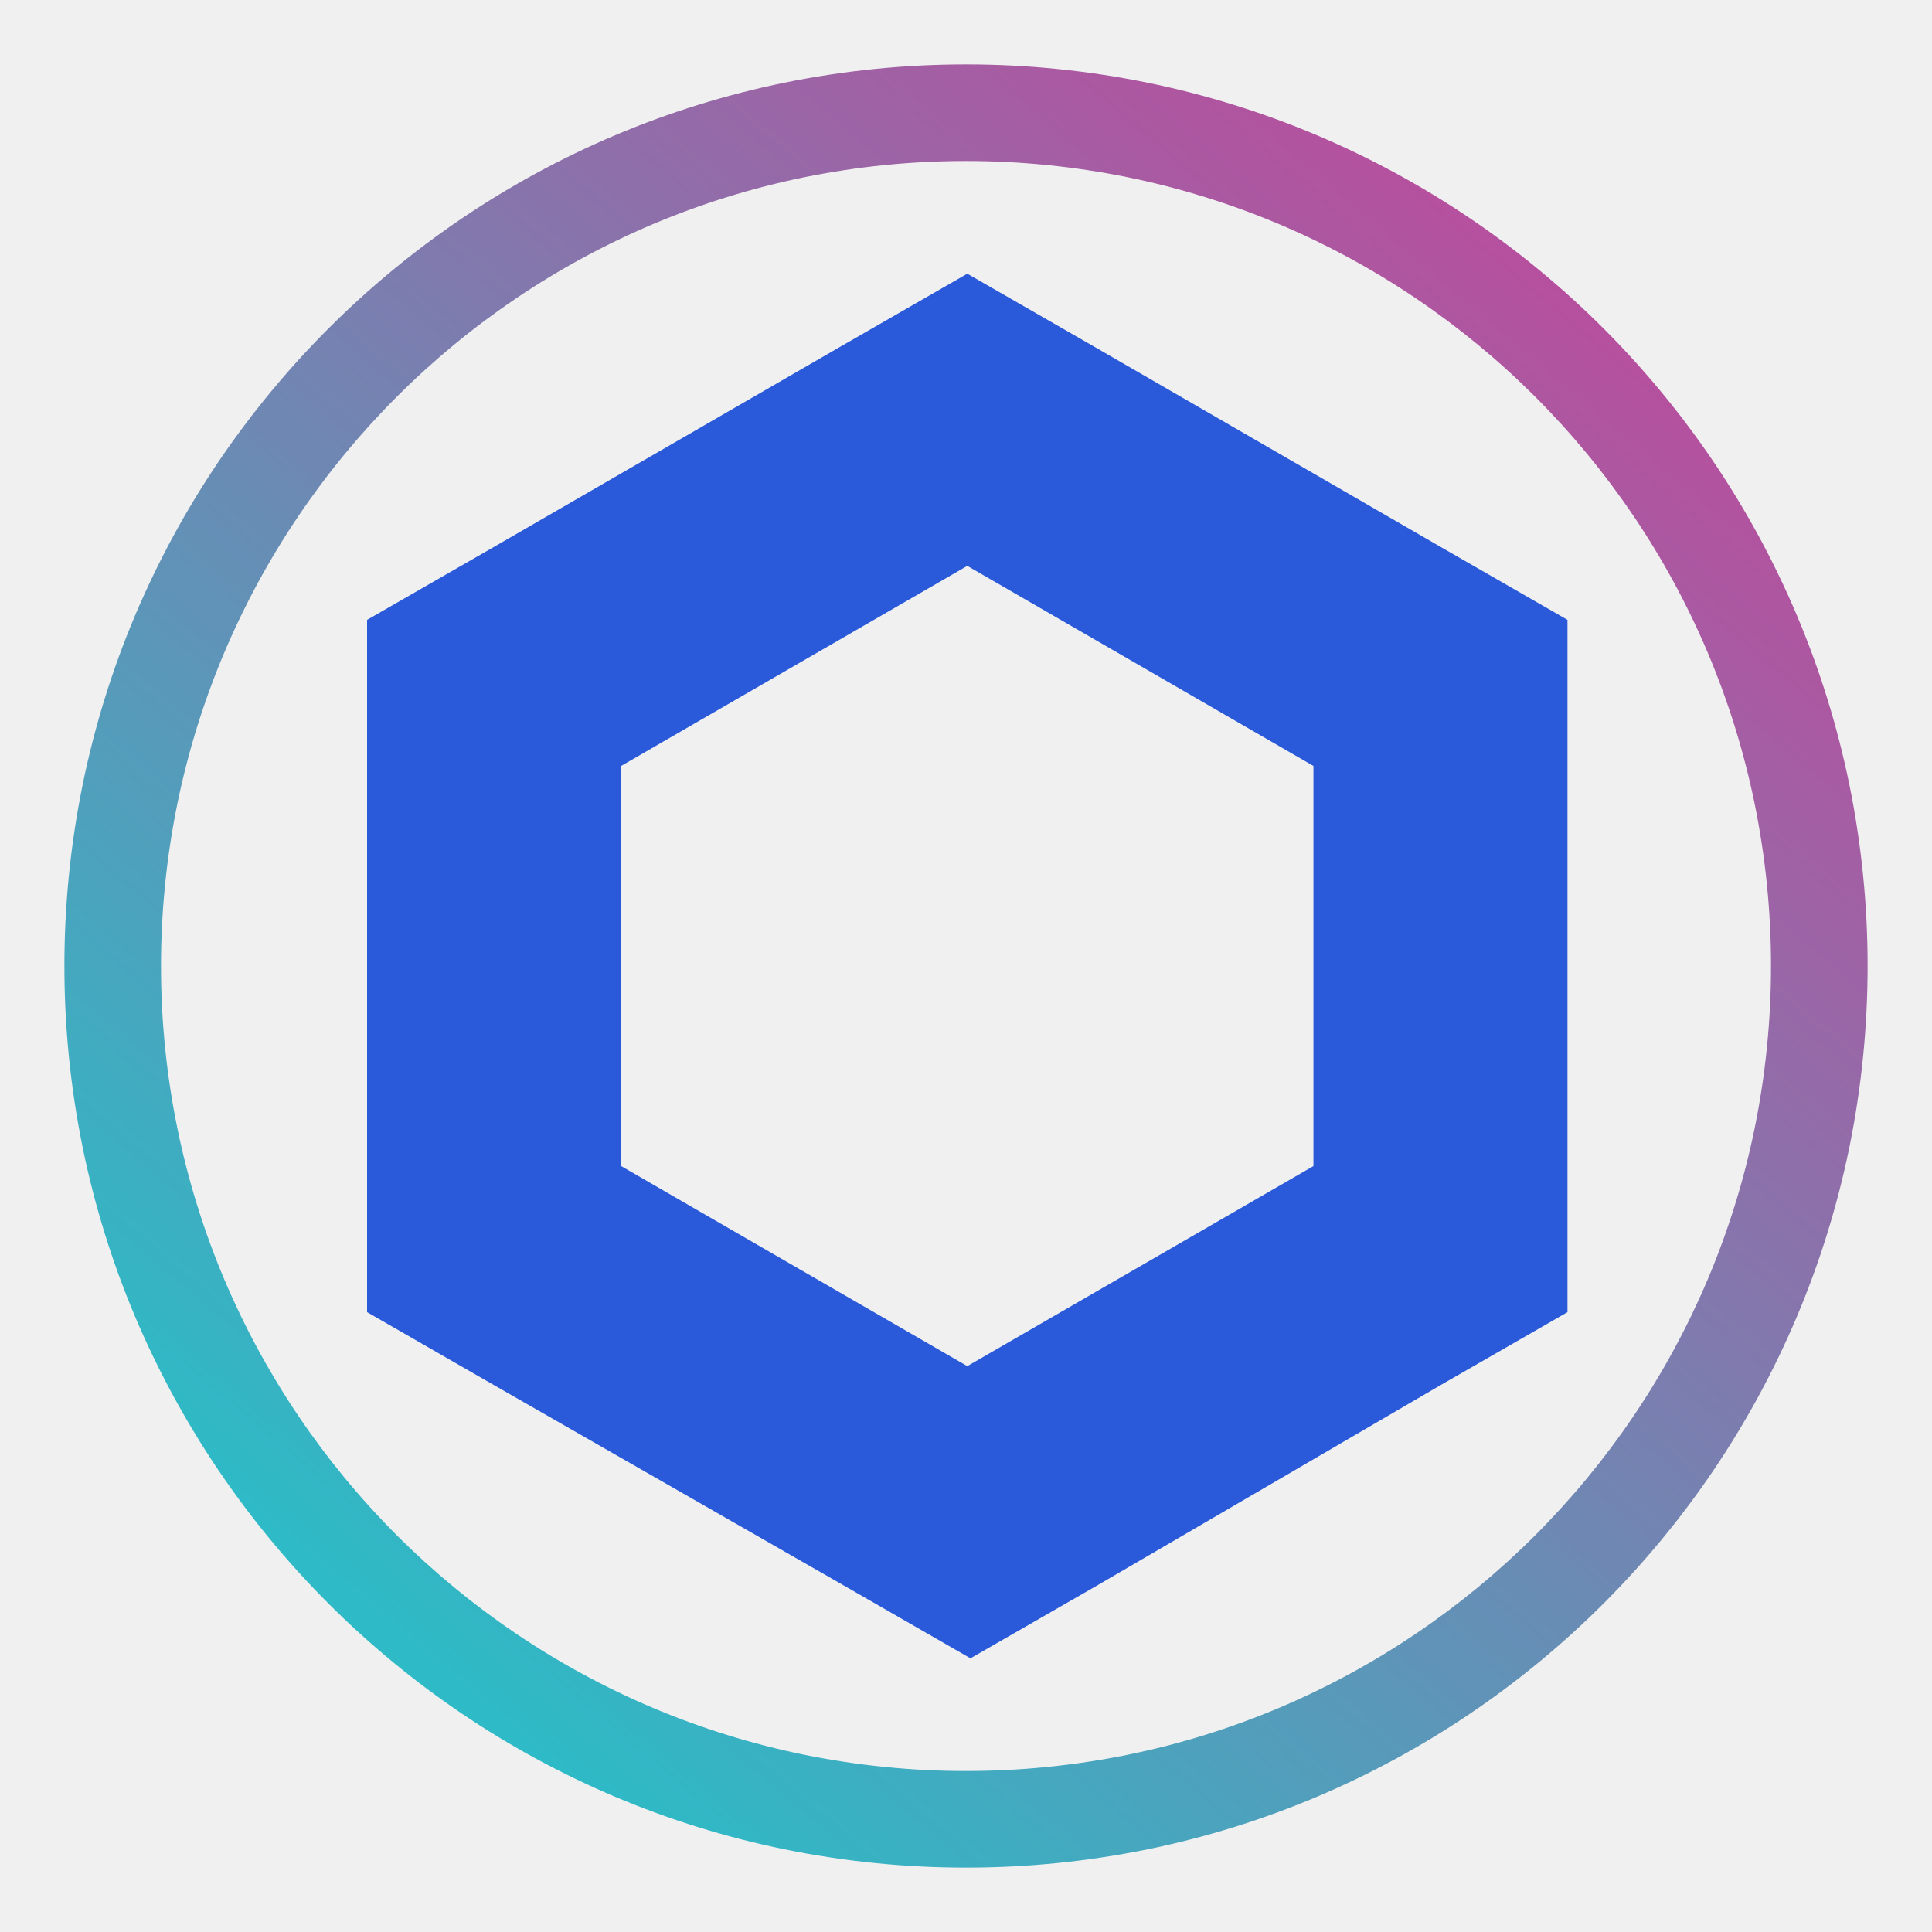
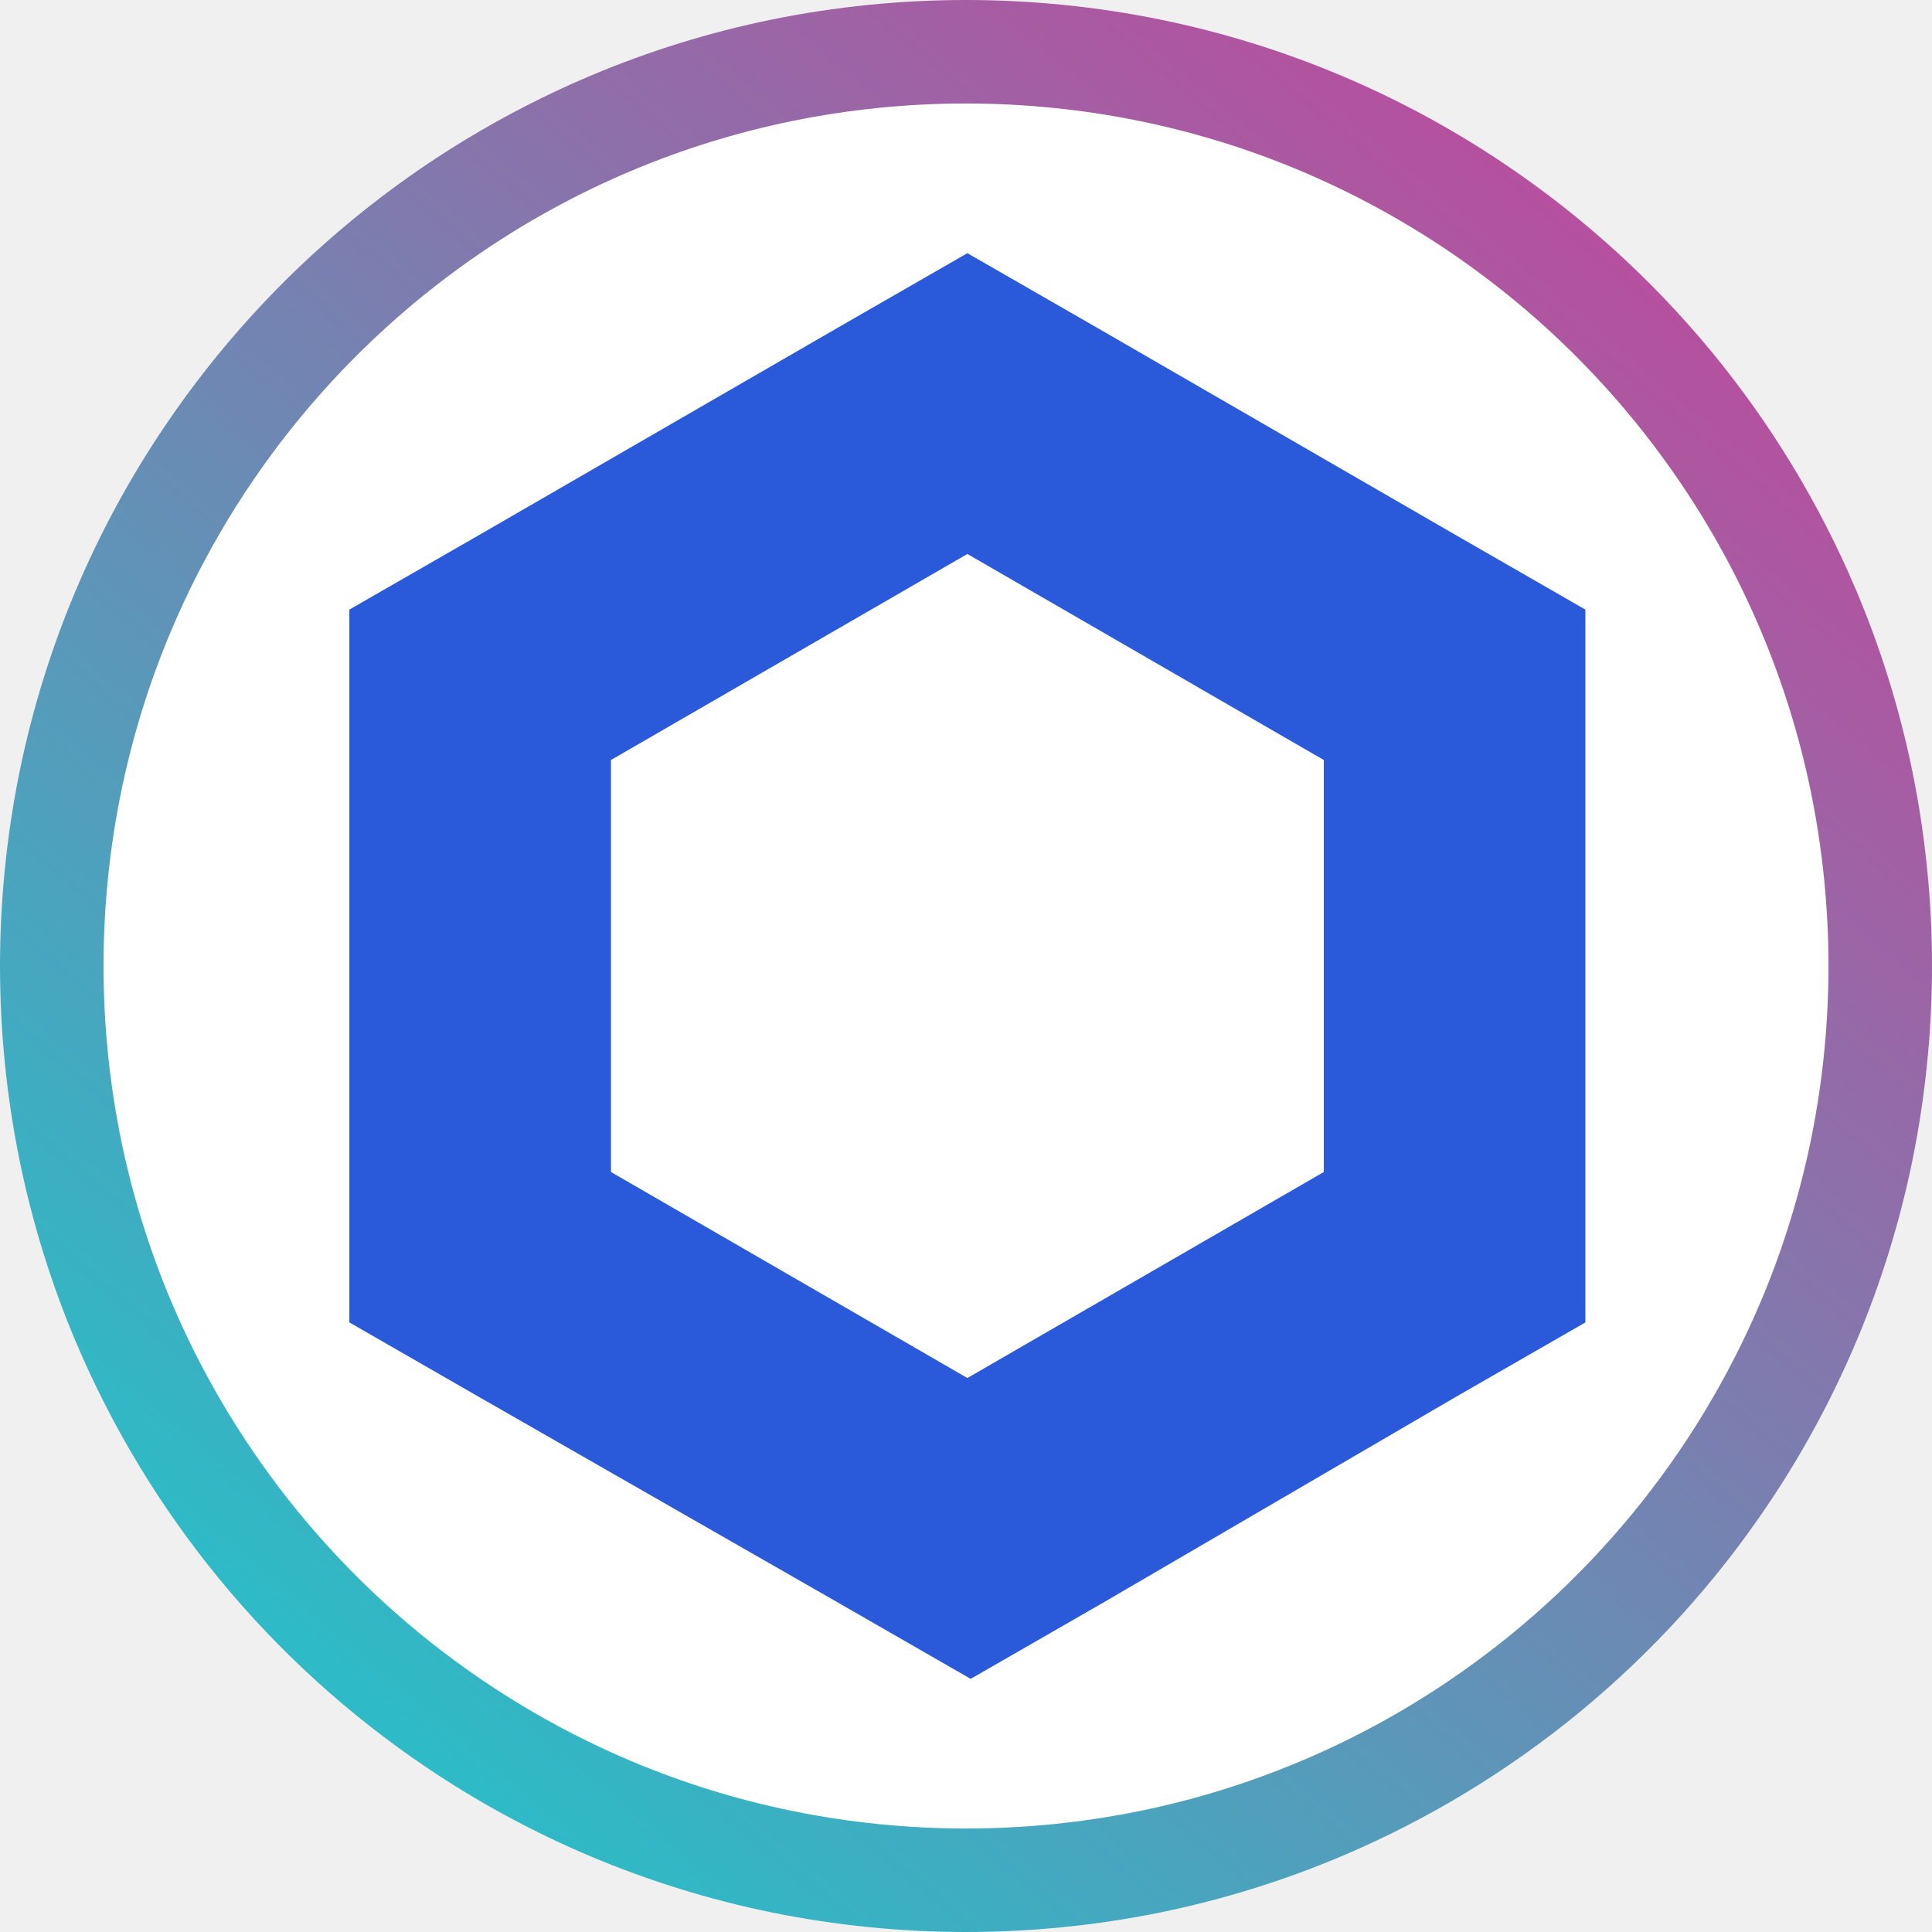
- <svg xmlns="http://www.w3.org/2000/svg" width="600" height="600" viewBox="0 0 600 600">
+ <svg xmlns="http://www.w3.org/2000/svg" width="256" height="256" viewBox="0 0 256 256">
  <defs>
    <linearGradient id="a" x1="0.843" y1="0.135" x2="0.206" y2="0.886" gradientUnits="objectBoundingBox">
      <stop offset="0" stop-color="#b6509e" />
      <stop offset="1" stop-color="#2ebac6" />
    </linearGradient>
    <clipPath id="c">
-       <rect width="600" height="600" />
+       <rect width="256" height="256" />
    </clipPath>
  </defs>
  <g id="b" clip-path="url(#c)">
-     <path d="M186.4,0,146.95,22.683,39.45,84.817,0,107.5v215l39.45,22.683,108.486,62.133L187.385,430l39.45-22.683,106.514-62.133L372.8,322.5v-215l-39.45-22.683-107.5-62.133L186.4,0ZM78.9,277.133V152.867L186.4,90.734l107.5,62.133V277.133L186.4,339.266Z" transform="translate(114 85.001)" fill="#2a5ada" />
-     <path d="M-461,16584a282.152,282.152,0,0,1-56.43-5.689A278.714,278.714,0,0,1-569.989,16562a279.879,279.879,0,0,1-47.562-25.816,281.908,281.908,0,0,1-41.439-34.189,282.092,282.092,0,0,1-34.191-41.439A279.938,279.938,0,0,1-719,16412.988a278.581,278.581,0,0,1-16.315-52.56A282.074,282.074,0,0,1-741,16304a282.074,282.074,0,0,1,5.688-56.43A278.581,278.581,0,0,1-719,16195.011a280.059,280.059,0,0,1,25.816-47.563,282,282,0,0,1,34.191-41.438,282.062,282.062,0,0,1,41.439-34.191A280.058,280.058,0,0,1-569.989,16046a278.57,278.57,0,0,1,52.559-16.315A282.1,282.1,0,0,1-461,16024a282.1,282.1,0,0,1,56.43,5.688A278.568,278.568,0,0,1-352.011,16046a280.059,280.059,0,0,1,47.562,25.815,282.07,282.07,0,0,1,41.439,34.191,282,282,0,0,1,34.191,41.438A280.073,280.073,0,0,1-203,16195.011a278.559,278.559,0,0,1,16.315,52.559A282.066,282.066,0,0,1-181,16304a282.066,282.066,0,0,1-5.689,56.43,278.583,278.583,0,0,1-16.315,52.56,279.941,279.941,0,0,1-25.816,47.563,282.087,282.087,0,0,1-34.191,41.439,281.917,281.917,0,0,1-41.439,34.189A279.889,279.889,0,0,1-352.011,16562a278.707,278.707,0,0,1-52.559,16.316A282.154,282.154,0,0,1-461,16584Zm0-530a251.866,251.866,0,0,0-50.384,5.079,248.733,248.733,0,0,0-46.928,14.567,249.955,249.955,0,0,0-42.466,23.05,251.827,251.827,0,0,0-37,30.527,251.764,251.764,0,0,0-30.527,37,250.02,250.02,0,0,0-23.05,42.466,248.736,248.736,0,0,0-14.567,46.928A251.844,251.844,0,0,0-711,16304a251.844,251.844,0,0,0,5.079,50.384,248.793,248.793,0,0,0,14.567,46.928,250.029,250.029,0,0,0,23.05,42.467,251.933,251.933,0,0,0,30.527,37,252.012,252.012,0,0,0,37,30.527,250.162,250.162,0,0,0,42.466,23.051,248.874,248.874,0,0,0,46.928,14.564A251.767,251.767,0,0,0-461,16554a251.767,251.767,0,0,0,50.384-5.08,248.86,248.86,0,0,0,46.928-14.564,250.155,250.155,0,0,0,42.466-23.051,251.893,251.893,0,0,0,37-30.527,251.934,251.934,0,0,0,30.527-37,250.046,250.046,0,0,0,23.05-42.467,248.792,248.792,0,0,0,14.567-46.928A251.838,251.838,0,0,0-211,16304a251.838,251.838,0,0,0-5.079-50.384,248.74,248.74,0,0,0-14.567-46.928,250,250,0,0,0-23.05-42.466,251.77,251.77,0,0,0-30.527-37,251.831,251.831,0,0,0-37-30.527,249.951,249.951,0,0,0-42.466-23.05,248.723,248.723,0,0,0-46.928-14.567A251.867,251.867,0,0,0-461,16054Z" transform="translate(761.001 -16003.998)" fill="url(#a)" />
+     <circle cx="128" cy="128" r="128" fill="#fff" />
+     <g transform="translate(-20 -20)">
+       <path d="M81.888,0,64.558,9.965l-47.227,27.3L0,47.227V141.68l17.331,9.965,47.66,27.3,17.331,9.965,17.331-9.965,46.793-27.3,17.331-9.965V47.227l-17.331-9.965L99.219,9.965,81.888,0ZM34.662,121.749V67.157l47.227-27.3,47.227,27.3v54.592l-47.227,27.3Z" transform="translate(66.294 53.547)" fill="#2a5ada" />
+       <path d="M128,256a128.976,128.976,0,0,1-25.8-2.6,127.309,127.309,0,0,1-45.77-19.261,128.366,128.366,0,0,1-46.375-56.315A127.357,127.357,0,0,1,2.6,153.8a129.251,129.251,0,0,1,0-51.593,127.31,127.31,0,0,1,19.26-45.77A128.372,128.372,0,0,1,78.177,10.059,127.33,127.33,0,0,1,102.2,2.6a129.244,129.244,0,0,1,51.593,0,127.308,127.308,0,0,1,45.77,19.26,128.367,128.367,0,0,1,46.375,56.316A127.343,127.343,0,0,1,253.4,102.2a129.248,129.248,0,0,1,0,51.593,127.3,127.3,0,0,1-19.26,45.77,128.382,128.382,0,0,1-56.316,46.375A127.4,127.4,0,0,1,153.8,253.4,128.977,128.977,0,0,1,128,256Zm0-242.287a115.145,115.145,0,0,0-23.033,2.322A113.657,113.657,0,0,0,64.1,33.232,114.622,114.622,0,0,0,22.7,83.515a113.7,113.7,0,0,0-6.659,21.452,115.4,115.4,0,0,0,0,46.065,113.66,113.66,0,0,0,17.2,40.866,114.627,114.627,0,0,0,50.282,41.407,113.75,113.75,0,0,0,21.453,6.658,115.381,115.381,0,0,0,46.065,0,113.609,113.609,0,0,0,40.866-17.2A114.622,114.622,0,0,0,233.3,172.485a113.741,113.741,0,0,0,6.659-21.453,115.4,115.4,0,0,0,0-46.065,113.662,113.662,0,0,0-17.2-40.865A114.619,114.619,0,0,0,172.485,22.7a113.74,113.74,0,0,0-21.453-6.659A115.145,115.145,0,0,0,128,13.714Z" transform="translate(20 20)" fill="url(#a)" />
+     </g>
  </g>
</svg>
